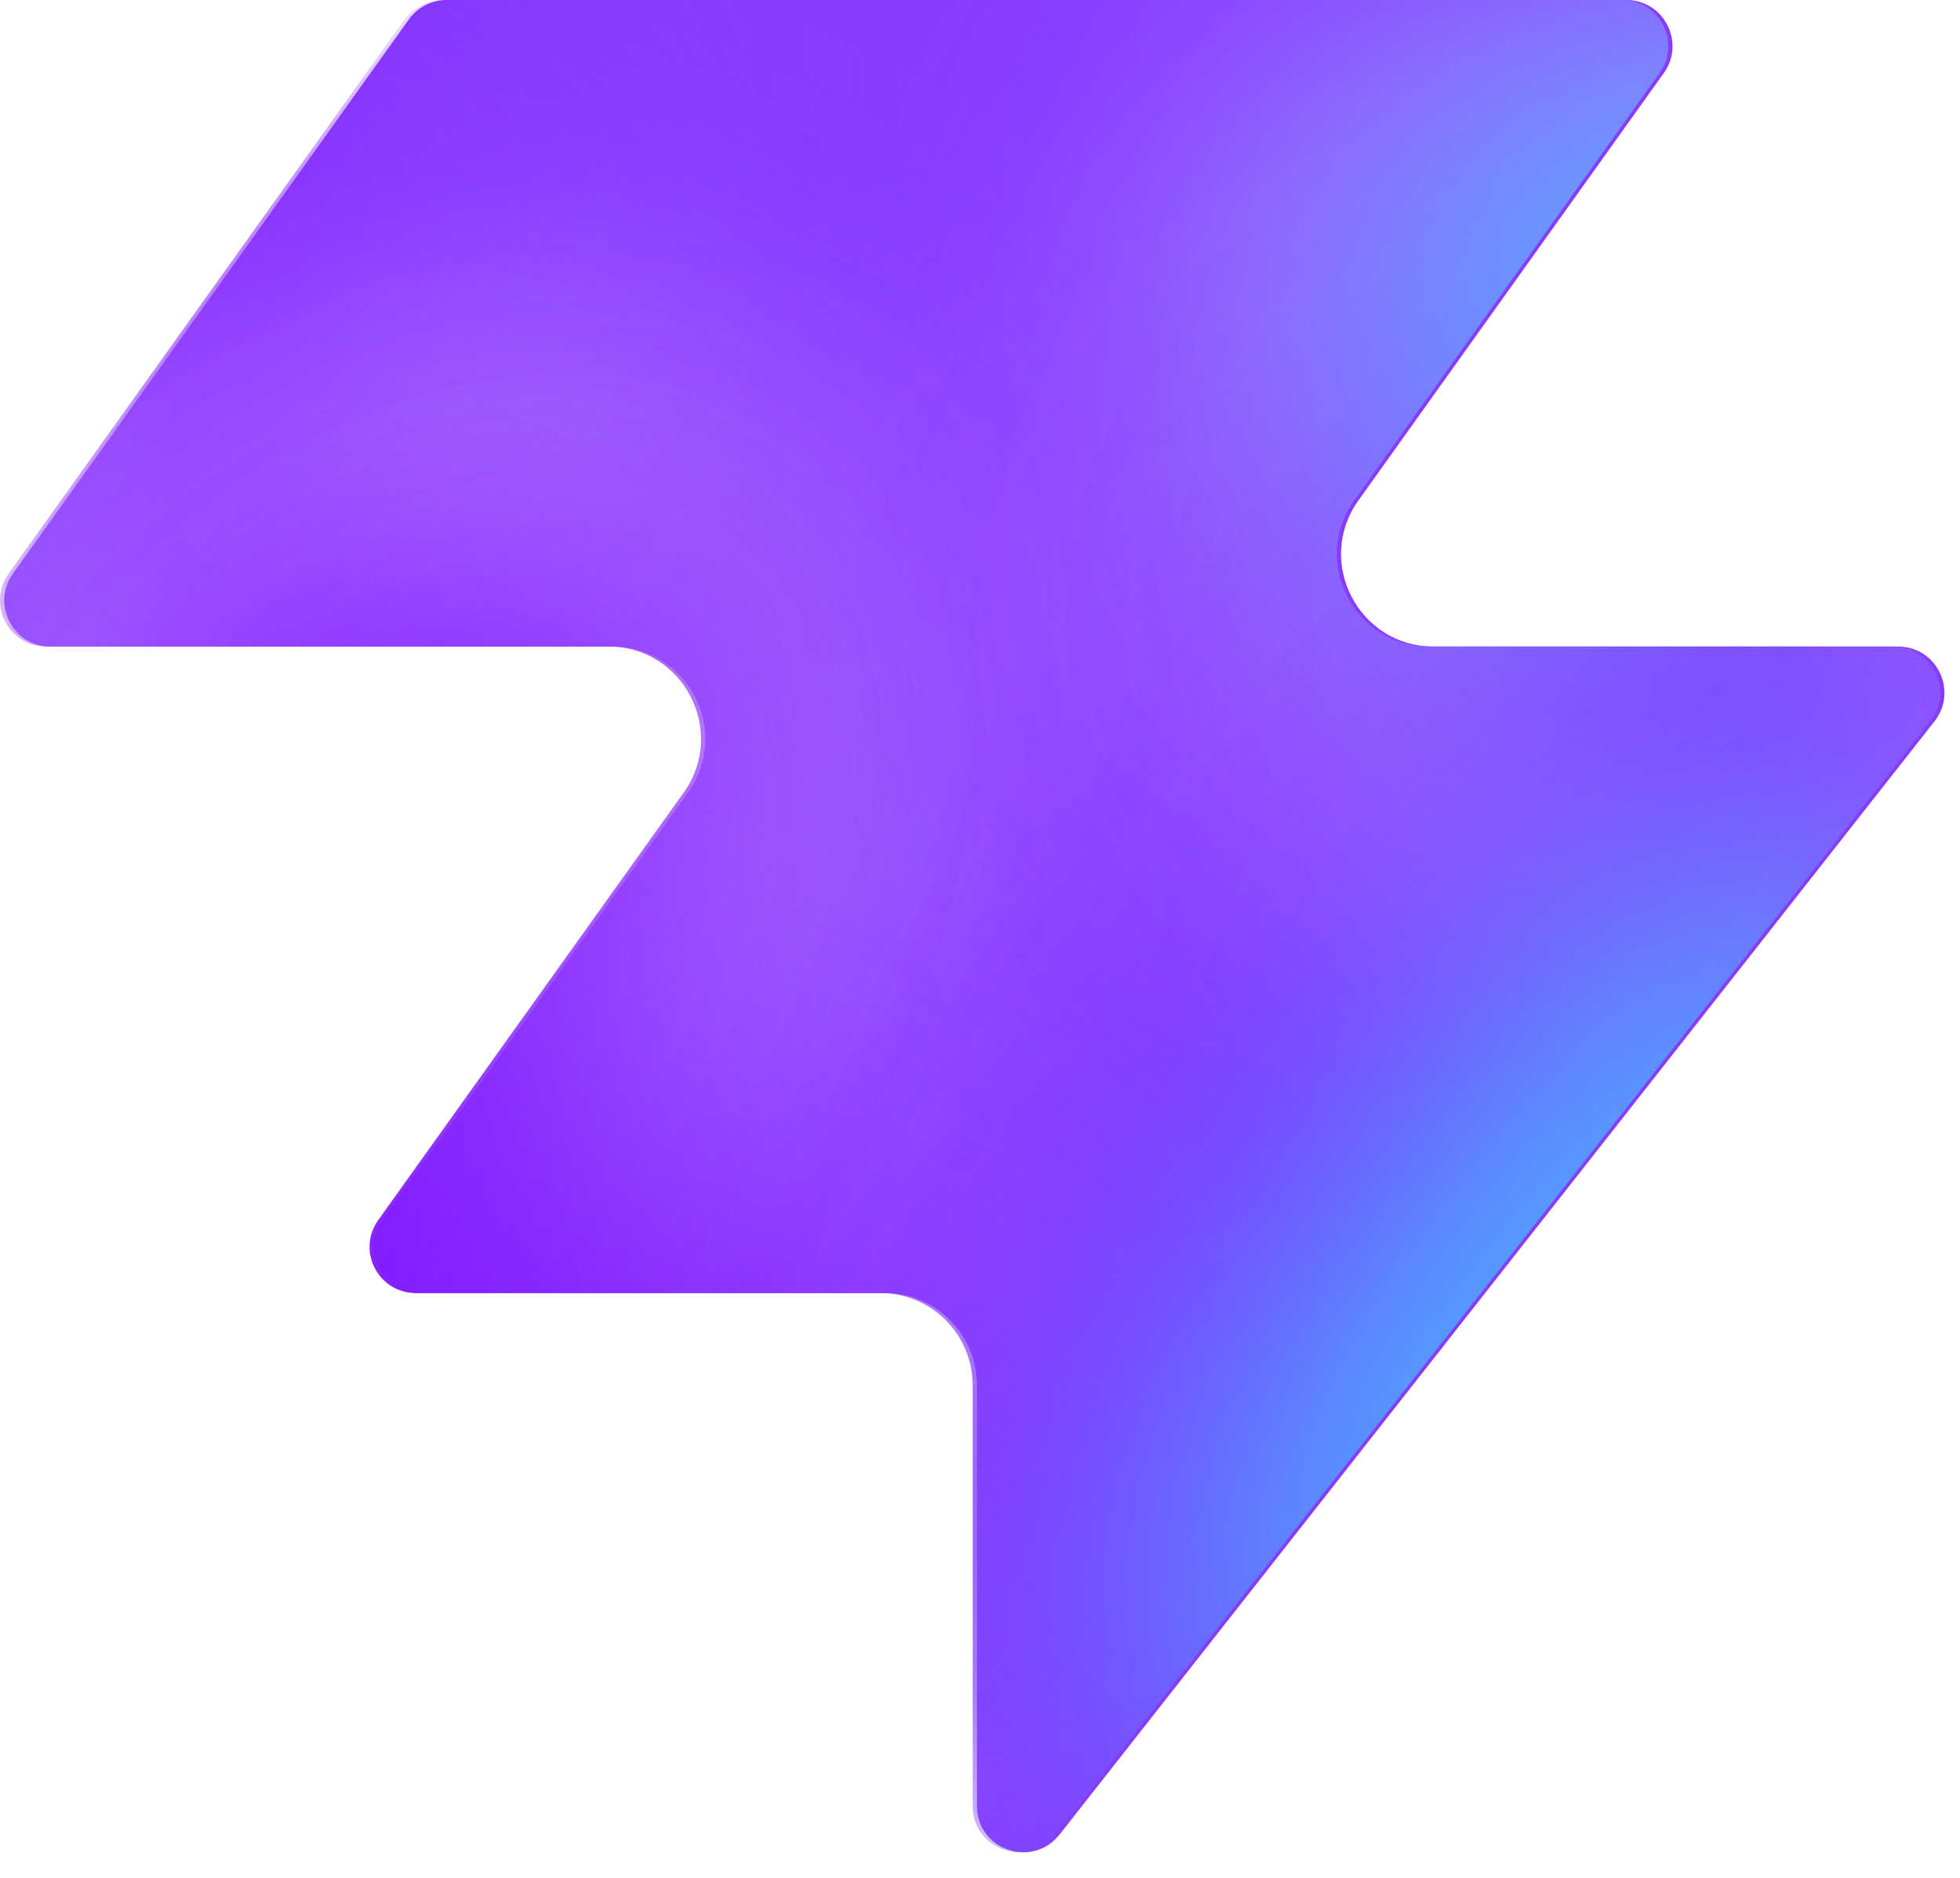
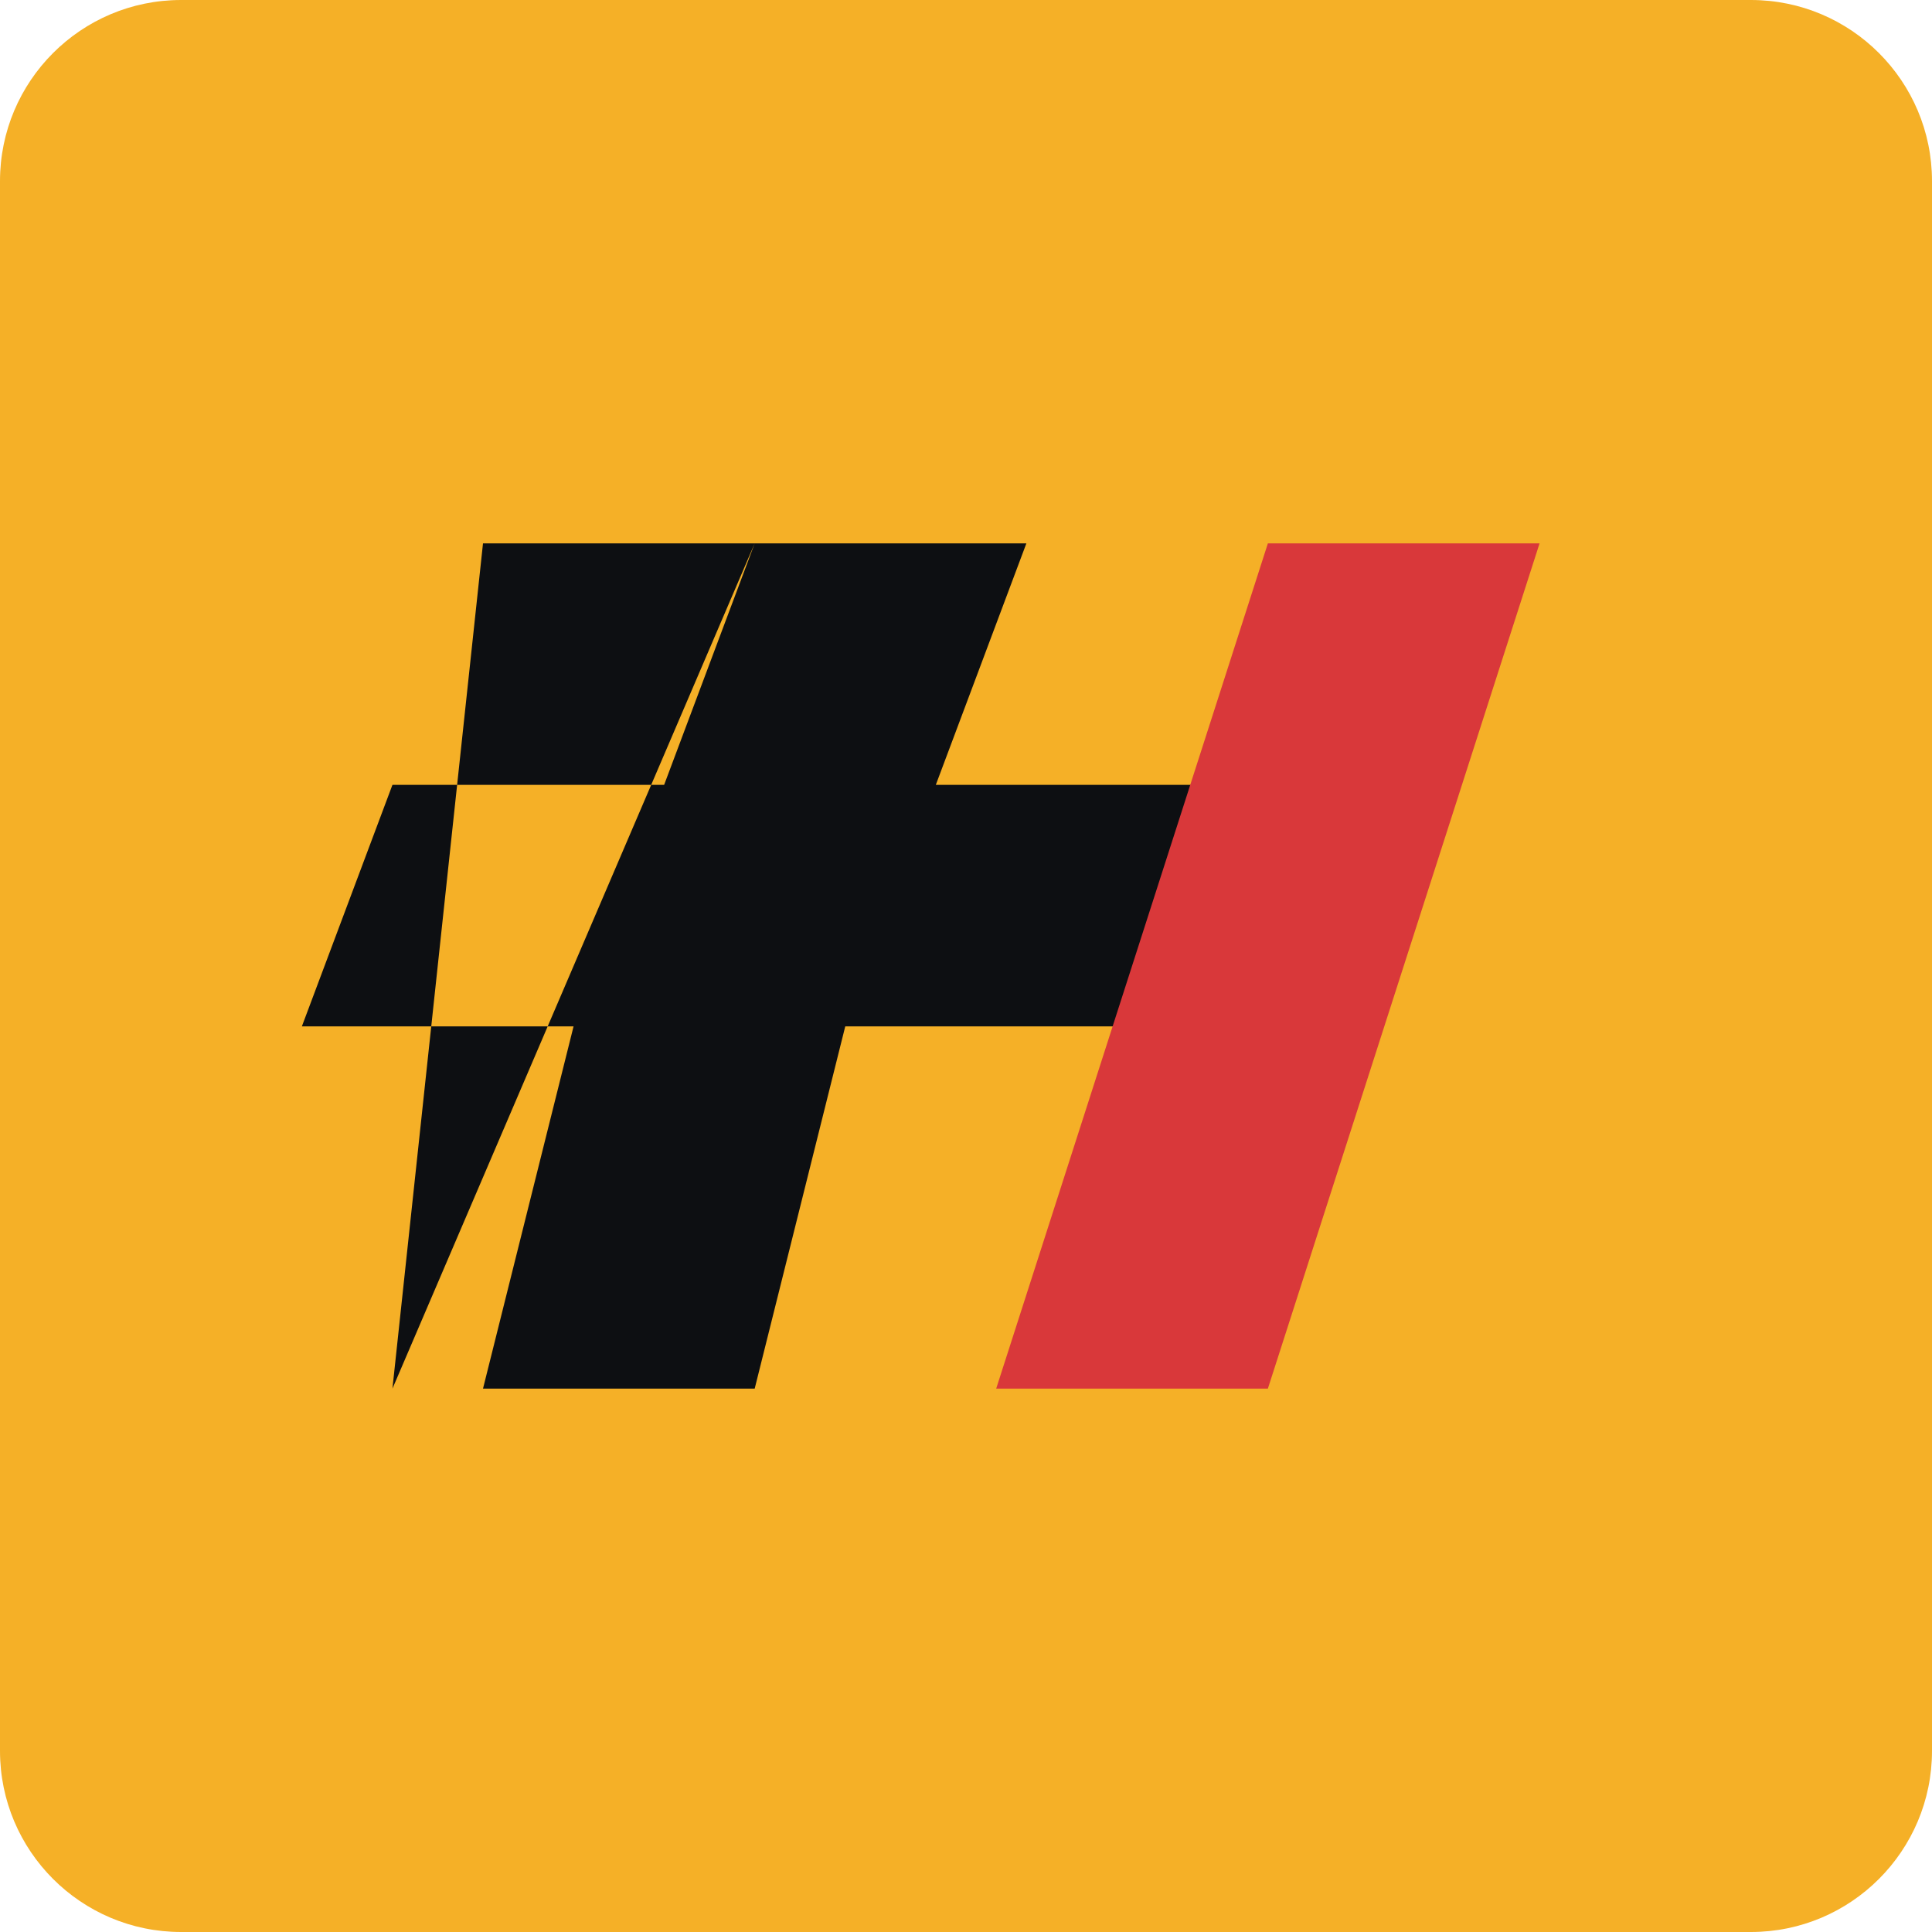
- <svg xmlns="http://www.w3.org/2000/svg" width="48" height="46" fill="none" viewBox="0 0 48 46">
-   <path fill="#863bff" d="M25.946 44.938c-.664.845-2.021.375-2.021-.698V33.937a2.26 2.26 0 0 0-2.262-2.262H10.287c-.92 0-1.456-1.04-.92-1.788l7.48-10.471c1.07-1.497 0-3.578-1.842-3.578H1.237c-.92 0-1.456-1.04-.92-1.788L10.013.474c.214-.297.556-.474.92-.474h28.894c.92 0 1.456 1.04.92 1.788l-7.48 10.471c-1.07 1.498 0 3.579 1.842 3.579h11.377c.943 0 1.473 1.088.89 1.83L25.947 44.94z" style="fill:#863bff;fill:color(display-p3 .525 .23 1);fill-opacity:1" />
-   <mask id="a" width="48" height="46" x="0" y="0" maskUnits="userSpaceOnUse" style="mask-type:alpha">
-     <path fill="#000" d="M25.842 44.938c-.664.844-2.021.375-2.021-.698V33.937a2.26 2.26 0 0 0-2.262-2.262H10.183c-.92 0-1.456-1.04-.92-1.788l7.48-10.471c1.07-1.498 0-3.579-1.842-3.579H1.133c-.92 0-1.456-1.04-.92-1.787L9.91.473c.214-.297.556-.474.92-.474h28.894c.92 0 1.456 1.04.92 1.788l-7.48 10.471c-1.07 1.498 0 3.578 1.842 3.578h11.377c.943 0 1.473 1.088.89 1.832L25.843 44.94z" style="fill:#000;fill-opacity:1" />
-   </mask>
-   <g mask="url(#a)">
-     <g filter="url(#b)">
-       <ellipse cx="5.508" cy="14.704" fill="#ede6ff" rx="5.508" ry="14.704" style="fill:#ede6ff;fill:color(display-p3 .927 .903 1);fill-opacity:1" transform="matrix(.00324 1 1 -.00324 -4.47 31.516)" />
-     </g>
-     <g filter="url(#c)">
-       <ellipse cx="10.399" cy="29.851" fill="#ede6ff" rx="10.399" ry="29.851" style="fill:#ede6ff;fill:color(display-p3 .927 .903 1);fill-opacity:1" transform="matrix(.00324 1 1 -.00324 -39.328 7.883)" />
-     </g>
-     <g filter="url(#d)">
-       <ellipse cx="5.508" cy="30.487" fill="#7e14ff" rx="5.508" ry="30.487" style="fill:#7e14ff;fill:color(display-p3 .492 .077 1);fill-opacity:1" transform="rotate(89.814 -25.913 -14.639)scale(1 -1)" />
-     </g>
-     <g filter="url(#e)">
-       <ellipse cx="5.508" cy="30.599" fill="#7e14ff" rx="5.508" ry="30.599" style="fill:#7e14ff;fill:color(display-p3 .492 .077 1);fill-opacity:1" transform="rotate(89.814 -32.644 -3.334)scale(1 -1)" />
-     </g>
-     <g filter="url(#f)">
-       <ellipse cx="5.508" cy="30.599" fill="#7e14ff" rx="5.508" ry="30.599" style="fill:#7e14ff;fill:color(display-p3 .492 .077 1);fill-opacity:1" transform="matrix(.00324 1 1 -.00324 -34.34 30.47)" />
-     </g>
-     <g filter="url(#g)">
-       <ellipse cx="14.072" cy="22.078" fill="#ede6ff" rx="14.072" ry="22.078" style="fill:#ede6ff;fill:color(display-p3 .927 .903 1);fill-opacity:1" transform="rotate(93.35 24.506 48.493)scale(-1 1)" />
-     </g>
-     <g filter="url(#h)">
-       <ellipse cx="3.47" cy="21.501" fill="#7e14ff" rx="3.47" ry="21.501" style="fill:#7e14ff;fill:color(display-p3 .492 .077 1);fill-opacity:1" transform="rotate(89.009 28.708 47.59)scale(-1 1)" />
-     </g>
-     <g filter="url(#i)">
-       <ellipse cx="3.47" cy="21.501" fill="#7e14ff" rx="3.47" ry="21.501" style="fill:#7e14ff;fill:color(display-p3 .492 .077 1);fill-opacity:1" transform="rotate(89.009 28.708 47.59)scale(-1 1)" />
-     </g>
-     <g filter="url(#j)">
-       <ellipse cx=".387" cy="8.972" fill="#7e14ff" rx="4.407" ry="29.108" style="fill:#7e14ff;fill:color(display-p3 .492 .077 1);fill-opacity:1" transform="rotate(39.51 .387 8.972)" />
-     </g>
-     <g filter="url(#k)">
-       <ellipse cx="47.523" cy="-6.092" fill="#7e14ff" rx="4.407" ry="29.108" style="fill:#7e14ff;fill:color(display-p3 .492 .077 1);fill-opacity:1" transform="rotate(37.892 47.523 -6.092)" />
-     </g>
-     <g filter="url(#l)">
-       <ellipse cx="41.412" cy="6.333" fill="#47bfff" rx="5.971" ry="9.665" style="fill:#47bfff;fill:color(display-p3 .28 .748 1);fill-opacity:1" transform="rotate(37.892 41.412 6.333)" />
-     </g>
-     <g filter="url(#m)">
-       <ellipse cx="-1.879" cy="38.332" fill="#7e14ff" rx="4.407" ry="29.108" style="fill:#7e14ff;fill:color(display-p3 .492 .077 1);fill-opacity:1" transform="rotate(37.892 -1.88 38.332)" />
-     </g>
-     <g filter="url(#n)">
-       <ellipse cx="-1.879" cy="38.332" fill="#7e14ff" rx="4.407" ry="29.108" style="fill:#7e14ff;fill:color(display-p3 .492 .077 1);fill-opacity:1" transform="rotate(37.892 -1.88 38.332)" />
-     </g>
-     <g filter="url(#o)">
-       <ellipse cx="35.651" cy="29.907" fill="#7e14ff" rx="4.407" ry="29.108" style="fill:#7e14ff;fill:color(display-p3 .492 .077 1);fill-opacity:1" transform="rotate(37.892 35.651 29.907)" />
-     </g>
-     <g filter="url(#p)">
-       <ellipse cx="38.418" cy="32.4" fill="#47bfff" rx="5.971" ry="15.297" style="fill:#47bfff;fill:color(display-p3 .28 .748 1);fill-opacity:1" transform="rotate(37.892 38.418 32.4)" />
-     </g>
-   </g>
-   <defs>
-     <filter id="b" width="60.045" height="41.654" x="-19.77" y="16.149" color-interpolation-filters="sRGB" filterUnits="userSpaceOnUse">
-       <feFlood flood-opacity="0" result="BackgroundImageFix" />
-       <feBlend in="SourceGraphic" in2="BackgroundImageFix" result="shape" />
-       <feGaussianBlur result="effect1_foregroundBlur_2002_17158" stdDeviation="7.659" />
-     </filter>
-     <filter id="c" width="90.34" height="51.437" x="-54.613" y="-7.533" color-interpolation-filters="sRGB" filterUnits="userSpaceOnUse">
-       <feFlood flood-opacity="0" result="BackgroundImageFix" />
-       <feBlend in="SourceGraphic" in2="BackgroundImageFix" result="shape" />
-       <feGaussianBlur result="effect1_foregroundBlur_2002_17158" stdDeviation="7.659" />
-     </filter>
-     <filter id="d" width="79.355" height="29.4" x="-49.64" y="2.03" color-interpolation-filters="sRGB" filterUnits="userSpaceOnUse">
-       <feFlood flood-opacity="0" result="BackgroundImageFix" />
-       <feBlend in="SourceGraphic" in2="BackgroundImageFix" result="shape" />
-       <feGaussianBlur result="effect1_foregroundBlur_2002_17158" stdDeviation="4.596" />
-     </filter>
-     <filter id="e" width="79.579" height="29.4" x="-45.045" y="20.029" color-interpolation-filters="sRGB" filterUnits="userSpaceOnUse">
-       <feFlood flood-opacity="0" result="BackgroundImageFix" />
-       <feBlend in="SourceGraphic" in2="BackgroundImageFix" result="shape" />
-       <feGaussianBlur result="effect1_foregroundBlur_2002_17158" stdDeviation="4.596" />
-     </filter>
-     <filter id="f" width="79.579" height="29.4" x="-43.513" y="21.178" color-interpolation-filters="sRGB" filterUnits="userSpaceOnUse">
-       <feFlood flood-opacity="0" result="BackgroundImageFix" />
-       <feBlend in="SourceGraphic" in2="BackgroundImageFix" result="shape" />
-       <feGaussianBlur result="effect1_foregroundBlur_2002_17158" stdDeviation="4.596" />
-     </filter>
-     <filter id="g" width="74.749" height="58.852" x="15.756" y="-17.901" color-interpolation-filters="sRGB" filterUnits="userSpaceOnUse">
-       <feFlood flood-opacity="0" result="BackgroundImageFix" />
-       <feBlend in="SourceGraphic" in2="BackgroundImageFix" result="shape" />
-       <feGaussianBlur result="effect1_foregroundBlur_2002_17158" stdDeviation="7.659" />
-     </filter>
-     <filter id="h" width="61.377" height="25.362" x="23.548" y="2.284" color-interpolation-filters="sRGB" filterUnits="userSpaceOnUse">
-       <feFlood flood-opacity="0" result="BackgroundImageFix" />
-       <feBlend in="SourceGraphic" in2="BackgroundImageFix" result="shape" />
-       <feGaussianBlur result="effect1_foregroundBlur_2002_17158" stdDeviation="4.596" />
-     </filter>
-     <filter id="i" width="61.377" height="25.362" x="23.548" y="2.284" color-interpolation-filters="sRGB" filterUnits="userSpaceOnUse">
-       <feFlood flood-opacity="0" result="BackgroundImageFix" />
-       <feBlend in="SourceGraphic" in2="BackgroundImageFix" result="shape" />
-       <feGaussianBlur result="effect1_foregroundBlur_2002_17158" stdDeviation="4.596" />
-     </filter>
-     <filter id="j" width="56.045" height="63.649" x="-27.636" y="-22.853" color-interpolation-filters="sRGB" filterUnits="userSpaceOnUse">
-       <feFlood flood-opacity="0" result="BackgroundImageFix" />
-       <feBlend in="SourceGraphic" in2="BackgroundImageFix" result="shape" />
-       <feGaussianBlur result="effect1_foregroundBlur_2002_17158" stdDeviation="4.596" />
-     </filter>
-     <filter id="k" width="54.814" height="64.646" x="20.116" y="-38.415" color-interpolation-filters="sRGB" filterUnits="userSpaceOnUse">
-       <feFlood flood-opacity="0" result="BackgroundImageFix" />
-       <feBlend in="SourceGraphic" in2="BackgroundImageFix" result="shape" />
-       <feGaussianBlur result="effect1_foregroundBlur_2002_17158" stdDeviation="4.596" />
-     </filter>
-     <filter id="l" width="33.541" height="35.313" x="24.641" y="-11.323" color-interpolation-filters="sRGB" filterUnits="userSpaceOnUse">
-       <feFlood flood-opacity="0" result="BackgroundImageFix" />
-       <feBlend in="SourceGraphic" in2="BackgroundImageFix" result="shape" />
-       <feGaussianBlur result="effect1_foregroundBlur_2002_17158" stdDeviation="4.596" />
-     </filter>
-     <filter id="m" width="54.814" height="64.646" x="-29.286" y="6.009" color-interpolation-filters="sRGB" filterUnits="userSpaceOnUse">
-       <feFlood flood-opacity="0" result="BackgroundImageFix" />
-       <feBlend in="SourceGraphic" in2="BackgroundImageFix" result="shape" />
-       <feGaussianBlur result="effect1_foregroundBlur_2002_17158" stdDeviation="4.596" />
-     </filter>
-     <filter id="n" width="54.814" height="64.646" x="-29.286" y="6.009" color-interpolation-filters="sRGB" filterUnits="userSpaceOnUse">
-       <feFlood flood-opacity="0" result="BackgroundImageFix" />
-       <feBlend in="SourceGraphic" in2="BackgroundImageFix" result="shape" />
-       <feGaussianBlur result="effect1_foregroundBlur_2002_17158" stdDeviation="4.596" />
-     </filter>
-     <filter id="o" width="54.814" height="64.646" x="8.244" y="-2.416" color-interpolation-filters="sRGB" filterUnits="userSpaceOnUse">
-       <feFlood flood-opacity="0" result="BackgroundImageFix" />
-       <feBlend in="SourceGraphic" in2="BackgroundImageFix" result="shape" />
-       <feGaussianBlur result="effect1_foregroundBlur_2002_17158" stdDeviation="4.596" />
-     </filter>
-     <filter id="p" width="39.409" height="43.623" x="18.713" y="10.588" color-interpolation-filters="sRGB" filterUnits="userSpaceOnUse">
-       <feFlood flood-opacity="0" result="BackgroundImageFix" />
-       <feBlend in="SourceGraphic" in2="BackgroundImageFix" result="shape" />
-       <feGaussianBlur result="effect1_foregroundBlur_2002_17158" stdDeviation="4.596" />
-     </filter>
-   </defs>
+ <svg xmlns="http://www.w3.org/2000/svg" viewBox="0 0 64 64">
+   <rect width="64" height="64" rx="6" fill="#f5b027" />
+   <path d="M13 46 25 18h9l-3 8h12l-3 8H28l-3 12h-9l3-12h-9l3-8h9l3-8h-9Z" fill="#0d0f12" />
+   <path d="M42 18h9l-9 28h-9l9-28Z" fill="#d9383a" />
</svg>
